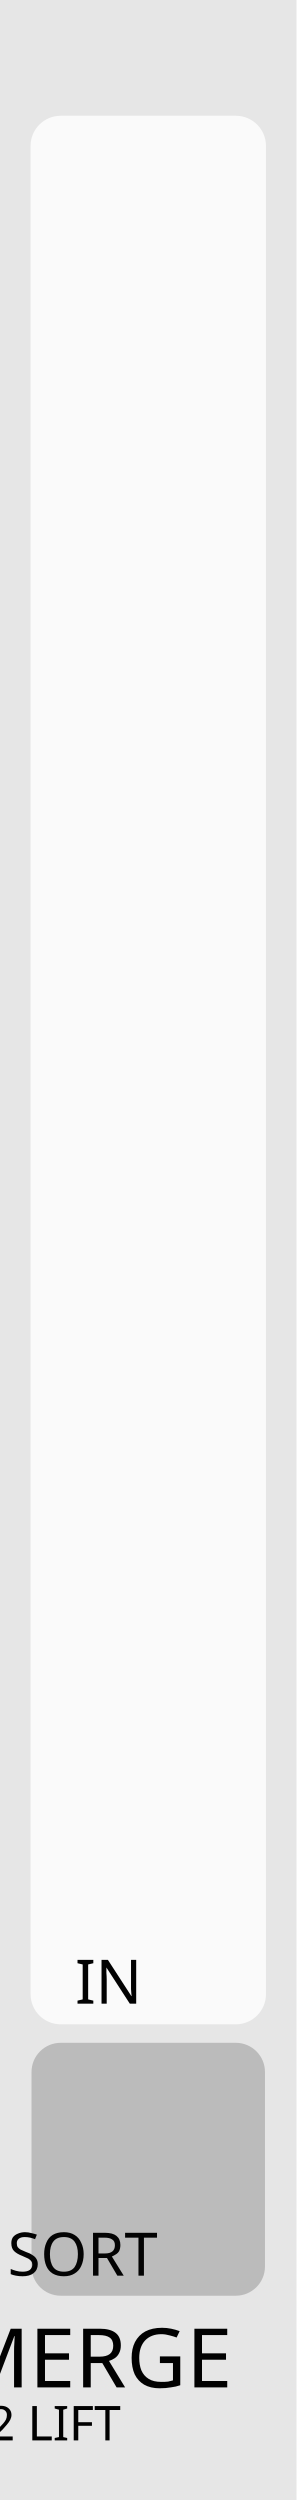
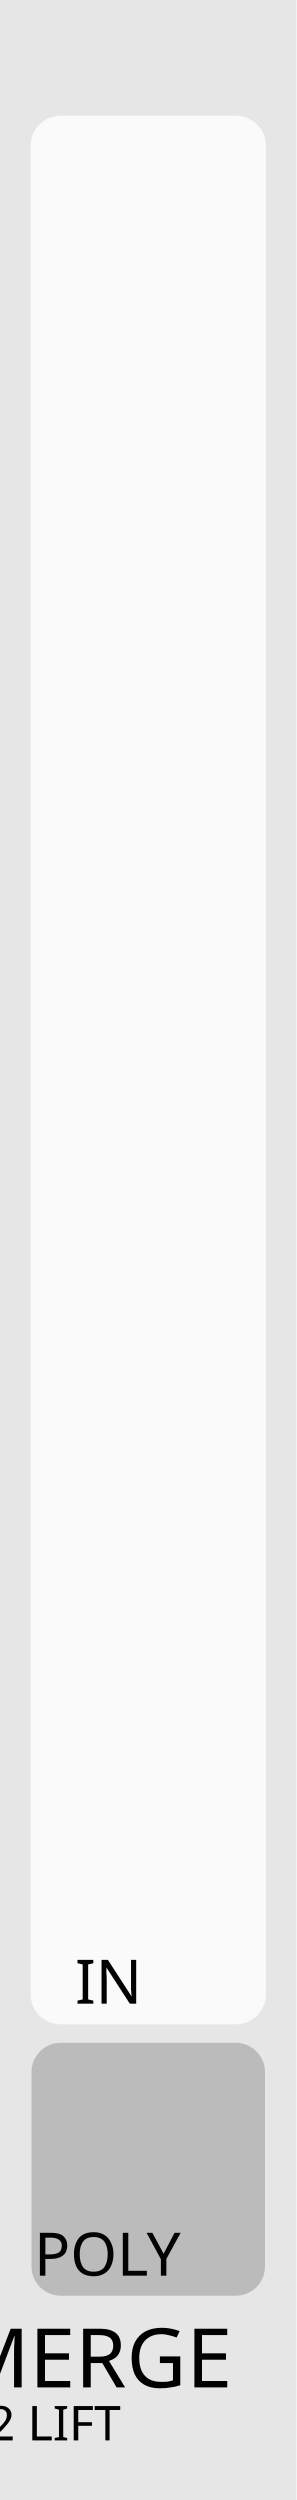
<svg xmlns="http://www.w3.org/2000/svg" width="15.24mm" height="128.5mm" viewBox="0 0 15.24 128.5" version="1.1" id="svg5">
  <defs id="defs2" />
  <g id="layer1">
    <rect style="fill:#e6e6e6;fill-opacity:1;stroke-width:0.185" id="rect4302" width="15.244" height="128.504" x="-0.002" y="1.6577559e-08" />
-     <rect style="fill:#bbbbbb;fill-opacity:1;stroke-width:0;stroke:#bbbbbb;stroke-opacity:1;stroke-miterlimit:4;stroke-dasharray:none" id="rect10313-6" width="12" height="13" x="1.62" y="105" rx="1.5" ry="1.5" />
-     <rect style="fill:#fafafa;fill-opacity:0.99;stroke-width:0.1;stroke:#fafafa;stroke-opacity:1;stroke-miterlimit:4;stroke-dasharray:none" id="rect10313" width="12" height="98" x="1.621" y="6" rx="1.5" ry="1.5" />
+     <rect style="fill:#bbbbbb;fill-opacity:1;stroke:#bbbbbb;stroke-width:0;stroke-miterlimit:4;stroke-dasharray:none;stroke-opacity:1" id="rect10313-6" width="12" height="13" x="1.62" y="105" rx="1.5" ry="1.5" />
+     <rect style="fill:#fafafa;fill-opacity:0.99;stroke:#fafafa;stroke-width:0.1;stroke-miterlimit:4;stroke-dasharray:none;stroke-opacity:1" id="rect10313" width="12" height="98" x="1.621" y="6" rx="1.5" ry="1.5" />
    <text xml:space="preserve" style="font-style:normal;font-variant:normal;font-weight:normal;font-stretch:normal;font-size:4.233px;line-height:1.25;font-family:Calibri;-inkscape-font-specification:Calibri;text-align:center;letter-spacing:0px;text-anchor:middle;fill:#010101;fill-opacity:1;stroke-width:0.265" x="7.559" y="122.71" id="text8544-7-0-8-5">
      <tspan id="tspan8542-4-9-1-8" style="font-style:normal;font-variant:normal;font-weight:normal;font-stretch:normal;font-size:4.233px;font-family:Calibri;-inkscape-font-specification:Calibri;text-align:center;text-anchor:middle;fill:#010101;fill-opacity:1;stroke-width:0.265" x="7.559" y="122.71">MERGE</tspan>
    </text>
    <text xml:space="preserve" style="font-size:2.469px;line-height:1.25;font-family:Calibri;-inkscape-font-specification:Calibri;text-align:center;text-anchor:middle;fill:#010101;fill-opacity:1;stroke-width:0.265" x="4.393" y="125.436" id="text8544-7-0-8-5-9">
      <tspan id="tspan8542-4-9-1-8-6" style="font-style:normal;font-variant:normal;font-weight:300;font-stretch:normal;font-size:2.469px;font-family:Calibri;-inkscape-font-specification:'Calibri Light';text-align:center;text-anchor:middle;fill:#010101;fill-opacity:1;stroke-width:0.265" x="4.393" y="125.436">2 LIFT</tspan>
    </text>
    <text xml:space="preserve" style="font-size:3.136px;line-height:1.25;font-family:Calibri;-inkscape-font-specification:Calibri;text-align:center;text-anchor:middle;fill:#020202;fill-opacity:1;stroke-width:0.265" x="7.62" y="102.991" id="text8544-7-1">
      <tspan id="tspan8542-4-1" style="font-size:3.136px;text-align:center;text-anchor:middle;fill:#020202;fill-opacity:1;stroke-width:0.265" x="7.62" y="102.991">IN</tspan>
    </text>
-     <text xml:space="preserve" style="font-size:3.075px;line-height:1.25;font-family:Calibri;-inkscape-font-specification:Calibri;text-align:center;text-anchor:middle;fill:#030303;fill-opacity:1;stroke-width:0.265" x="6.25" y="116.971" id="text8544-7-1-9">
-       <tspan id="tspan8542-4-1-8" style="font-size:3.075px;text-align:center;text-anchor:middle;fill:#030303;fill-opacity:1;stroke-width:0.265" x="6.25" y="116.971">SORT</tspan>
+     <text xml:space="preserve" style="font-size:3.075px;line-height:1.25;font-family:Calibri;-inkscape-font-specification:Calibri;text-align:center;text-anchor:middle;fill:#030303;fill-opacity:1;stroke-width:0.265" x="7.516" y="116.971" id="text8544-7-1-9">
+       <tspan id="tspan8542-4-1-8" style="font-size:3.075px;text-align:center;text-anchor:middle;fill:#030303;fill-opacity:1;stroke-width:0.265" x="7.516" y="116.971">POLY</tspan>
    </text>
  </g>
</svg>
